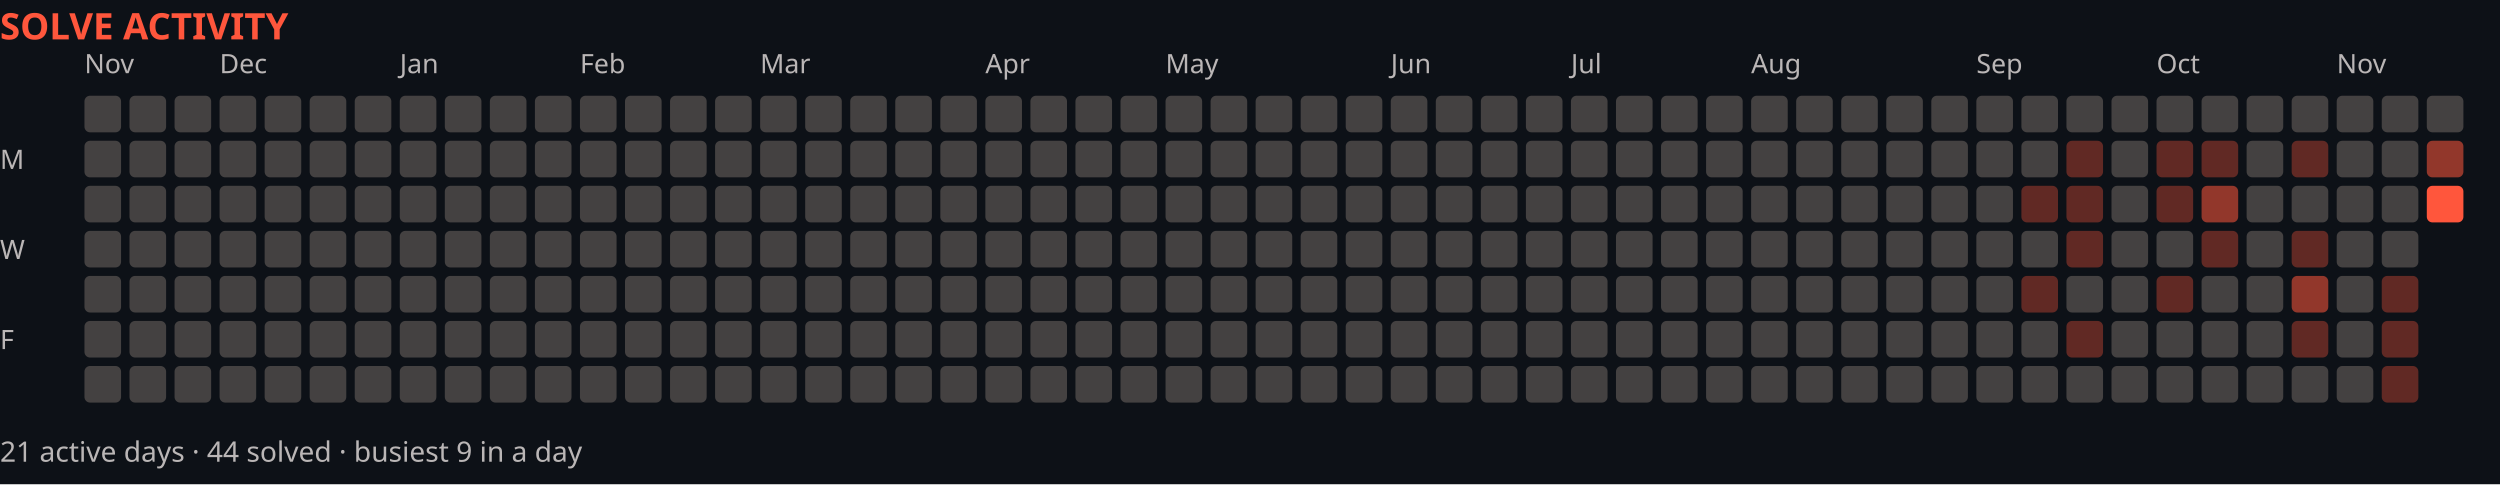
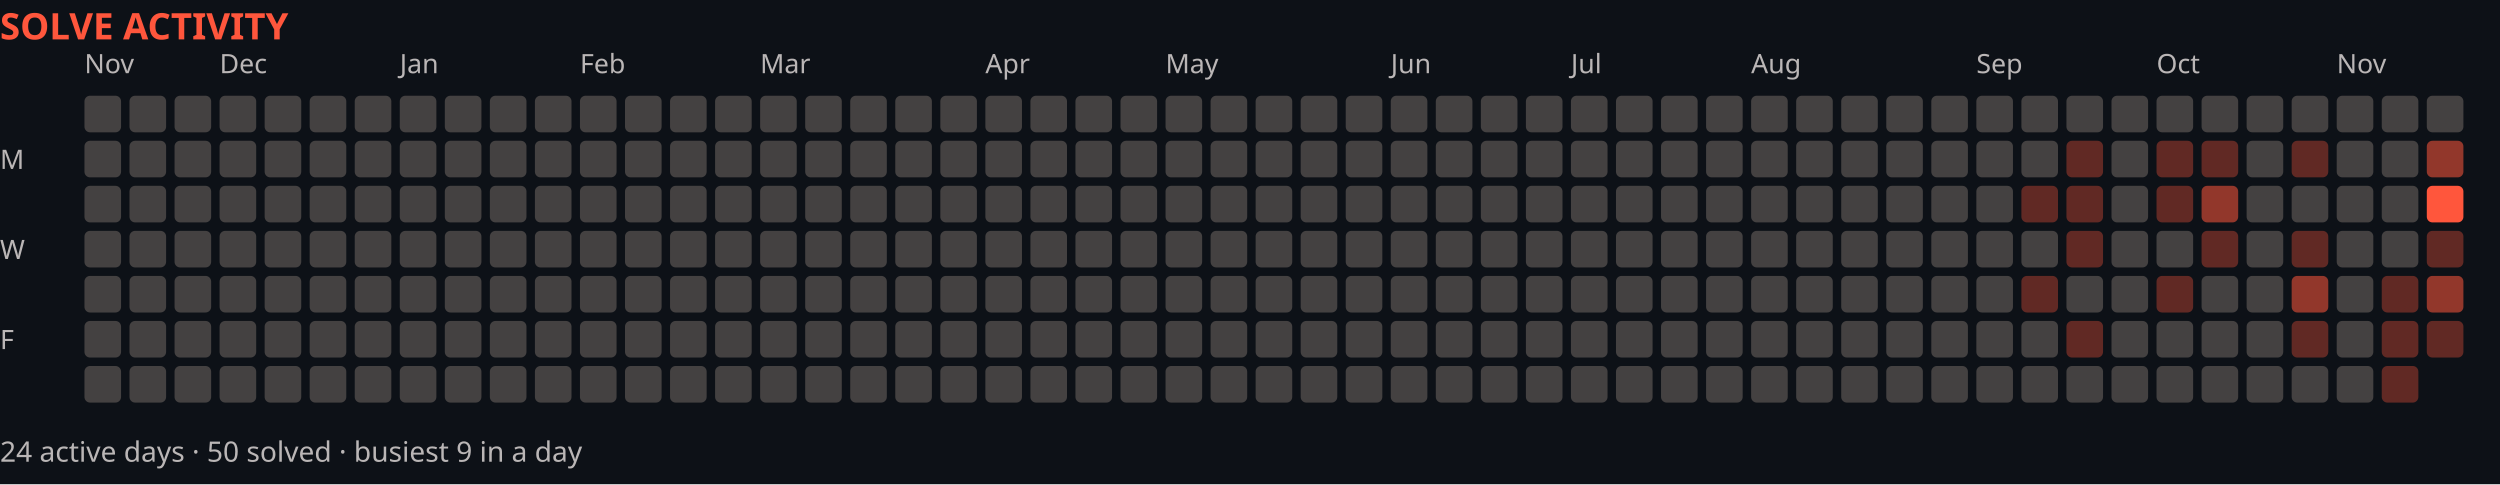
<svg xmlns="http://www.w3.org/2000/svg" width="888" height="172" viewBox="0 0 888 172" role="img" aria-label="Solve activity over the last year">
  <rect width="888" height="172" fill="#0d1117" />
  <text x="0" y="14" font-family="system-ui,sans-serif" font-size="13" font-weight="700" fill="#ff563c">SOLVE ACTIVITY</text>
  <text x="30" y="26" font-family="system-ui,sans-serif" font-size="9.5" fill="#bab6b6">Nov</text>
  <text x="78" y="26" font-family="system-ui,sans-serif" font-size="9.5" fill="#bab6b6">Dec</text>
  <text x="142" y="26" font-family="system-ui,sans-serif" font-size="9.5" fill="#bab6b6">Jan</text>
  <text x="206" y="26" font-family="system-ui,sans-serif" font-size="9.5" fill="#bab6b6">Feb</text>
  <text x="270" y="26" font-family="system-ui,sans-serif" font-size="9.5" fill="#bab6b6">Mar</text>
  <text x="350" y="26" font-family="system-ui,sans-serif" font-size="9.5" fill="#bab6b6">Apr</text>
  <text x="414" y="26" font-family="system-ui,sans-serif" font-size="9.5" fill="#bab6b6">May</text>
  <text x="494" y="26" font-family="system-ui,sans-serif" font-size="9.5" fill="#bab6b6">Jun</text>
  <text x="558" y="26" font-family="system-ui,sans-serif" font-size="9.5" fill="#bab6b6">Jul</text>
  <text x="622" y="26" font-family="system-ui,sans-serif" font-size="9.5" fill="#bab6b6">Aug</text>
  <text x="702" y="26" font-family="system-ui,sans-serif" font-size="9.5" fill="#bab6b6">Sep</text>
  <text x="766" y="26" font-family="system-ui,sans-serif" font-size="9.5" fill="#bab6b6">Oct</text>
  <text x="830" y="26" font-family="system-ui,sans-serif" font-size="9.5" fill="#bab6b6">Nov</text>
  <text x="0" y="60" font-family="system-ui,sans-serif" font-size="9.5" fill="#bab6b6">M</text>
  <text x="0" y="92" font-family="system-ui,sans-serif" font-size="9.5" fill="#bab6b6">W</text>
  <text x="0" y="124" font-family="system-ui,sans-serif" font-size="9.5" fill="#bab6b6">F</text>
  <rect x="30" y="34" width="13" height="13" fill="#444141" rx="2" />
  <rect x="30" y="50" width="13" height="13" fill="#444141" rx="2" />
  <rect x="30" y="66" width="13" height="13" fill="#444141" rx="2" />
  <rect x="30" y="82" width="13" height="13" fill="#444141" rx="2" />
  <rect x="30" y="98" width="13" height="13" fill="#444141" rx="2" />
  <rect x="30" y="114" width="13" height="13" fill="#444141" rx="2" />
  <rect x="30" y="130" width="13" height="13" fill="#444141" rx="2" />
  <rect x="46" y="34" width="13" height="13" fill="#444141" rx="2" />
  <rect x="46" y="50" width="13" height="13" fill="#444141" rx="2" />
  <rect x="46" y="66" width="13" height="13" fill="#444141" rx="2" />
  <rect x="46" y="82" width="13" height="13" fill="#444141" rx="2" />
  <rect x="46" y="98" width="13" height="13" fill="#444141" rx="2" />
  <rect x="46" y="114" width="13" height="13" fill="#444141" rx="2" />
  <rect x="46" y="130" width="13" height="13" fill="#444141" rx="2" />
  <rect x="62" y="34" width="13" height="13" fill="#444141" rx="2" />
  <rect x="62" y="50" width="13" height="13" fill="#444141" rx="2" />
  <rect x="62" y="66" width="13" height="13" fill="#444141" rx="2" />
  <rect x="62" y="82" width="13" height="13" fill="#444141" rx="2" />
  <rect x="62" y="98" width="13" height="13" fill="#444141" rx="2" />
  <rect x="62" y="114" width="13" height="13" fill="#444141" rx="2" />
  <rect x="62" y="130" width="13" height="13" fill="#444141" rx="2" />
  <rect x="78" y="34" width="13" height="13" fill="#444141" rx="2" />
  <rect x="78" y="50" width="13" height="13" fill="#444141" rx="2" />
  <rect x="78" y="66" width="13" height="13" fill="#444141" rx="2" />
  <rect x="78" y="82" width="13" height="13" fill="#444141" rx="2" />
  <rect x="78" y="98" width="13" height="13" fill="#444141" rx="2" />
  <rect x="78" y="114" width="13" height="13" fill="#444141" rx="2" />
  <rect x="78" y="130" width="13" height="13" fill="#444141" rx="2" />
  <rect x="94" y="34" width="13" height="13" fill="#444141" rx="2" />
  <rect x="94" y="50" width="13" height="13" fill="#444141" rx="2" />
  <rect x="94" y="66" width="13" height="13" fill="#444141" rx="2" />
  <rect x="94" y="82" width="13" height="13" fill="#444141" rx="2" />
  <rect x="94" y="98" width="13" height="13" fill="#444141" rx="2" />
  <rect x="94" y="114" width="13" height="13" fill="#444141" rx="2" />
  <rect x="94" y="130" width="13" height="13" fill="#444141" rx="2" />
  <rect x="110" y="34" width="13" height="13" fill="#444141" rx="2" />
  <rect x="110" y="50" width="13" height="13" fill="#444141" rx="2" />
  <rect x="110" y="66" width="13" height="13" fill="#444141" rx="2" />
  <rect x="110" y="82" width="13" height="13" fill="#444141" rx="2" />
  <rect x="110" y="98" width="13" height="13" fill="#444141" rx="2" />
  <rect x="110" y="114" width="13" height="13" fill="#444141" rx="2" />
  <rect x="110" y="130" width="13" height="13" fill="#444141" rx="2" />
  <rect x="126" y="34" width="13" height="13" fill="#444141" rx="2" />
  <rect x="126" y="50" width="13" height="13" fill="#444141" rx="2" />
  <rect x="126" y="66" width="13" height="13" fill="#444141" rx="2" />
  <rect x="126" y="82" width="13" height="13" fill="#444141" rx="2" />
  <rect x="126" y="98" width="13" height="13" fill="#444141" rx="2" />
  <rect x="126" y="114" width="13" height="13" fill="#444141" rx="2" />
  <rect x="126" y="130" width="13" height="13" fill="#444141" rx="2" />
  <rect x="142" y="34" width="13" height="13" fill="#444141" rx="2" />
  <rect x="142" y="50" width="13" height="13" fill="#444141" rx="2" />
  <rect x="142" y="66" width="13" height="13" fill="#444141" rx="2" />
  <rect x="142" y="82" width="13" height="13" fill="#444141" rx="2" />
  <rect x="142" y="98" width="13" height="13" fill="#444141" rx="2" />
  <rect x="142" y="114" width="13" height="13" fill="#444141" rx="2" />
  <rect x="142" y="130" width="13" height="13" fill="#444141" rx="2" />
  <rect x="158" y="34" width="13" height="13" fill="#444141" rx="2" />
  <rect x="158" y="50" width="13" height="13" fill="#444141" rx="2" />
  <rect x="158" y="66" width="13" height="13" fill="#444141" rx="2" />
  <rect x="158" y="82" width="13" height="13" fill="#444141" rx="2" />
  <rect x="158" y="98" width="13" height="13" fill="#444141" rx="2" />
  <rect x="158" y="114" width="13" height="13" fill="#444141" rx="2" />
  <rect x="158" y="130" width="13" height="13" fill="#444141" rx="2" />
  <rect x="174" y="34" width="13" height="13" fill="#444141" rx="2" />
  <rect x="174" y="50" width="13" height="13" fill="#444141" rx="2" />
  <rect x="174" y="66" width="13" height="13" fill="#444141" rx="2" />
  <rect x="174" y="82" width="13" height="13" fill="#444141" rx="2" />
  <rect x="174" y="98" width="13" height="13" fill="#444141" rx="2" />
  <rect x="174" y="114" width="13" height="13" fill="#444141" rx="2" />
  <rect x="174" y="130" width="13" height="13" fill="#444141" rx="2" />
  <rect x="190" y="34" width="13" height="13" fill="#444141" rx="2" />
  <rect x="190" y="50" width="13" height="13" fill="#444141" rx="2" />
  <rect x="190" y="66" width="13" height="13" fill="#444141" rx="2" />
  <rect x="190" y="82" width="13" height="13" fill="#444141" rx="2" />
  <rect x="190" y="98" width="13" height="13" fill="#444141" rx="2" />
  <rect x="190" y="114" width="13" height="13" fill="#444141" rx="2" />
  <rect x="190" y="130" width="13" height="13" fill="#444141" rx="2" />
  <rect x="206" y="34" width="13" height="13" fill="#444141" rx="2" />
  <rect x="206" y="50" width="13" height="13" fill="#444141" rx="2" />
  <rect x="206" y="66" width="13" height="13" fill="#444141" rx="2" />
  <rect x="206" y="82" width="13" height="13" fill="#444141" rx="2" />
  <rect x="206" y="98" width="13" height="13" fill="#444141" rx="2" />
  <rect x="206" y="114" width="13" height="13" fill="#444141" rx="2" />
  <rect x="206" y="130" width="13" height="13" fill="#444141" rx="2" />
  <rect x="222" y="34" width="13" height="13" fill="#444141" rx="2" />
  <rect x="222" y="50" width="13" height="13" fill="#444141" rx="2" />
  <rect x="222" y="66" width="13" height="13" fill="#444141" rx="2" />
  <rect x="222" y="82" width="13" height="13" fill="#444141" rx="2" />
  <rect x="222" y="98" width="13" height="13" fill="#444141" rx="2" />
  <rect x="222" y="114" width="13" height="13" fill="#444141" rx="2" />
  <rect x="222" y="130" width="13" height="13" fill="#444141" rx="2" />
  <rect x="238" y="34" width="13" height="13" fill="#444141" rx="2" />
  <rect x="238" y="50" width="13" height="13" fill="#444141" rx="2" />
  <rect x="238" y="66" width="13" height="13" fill="#444141" rx="2" />
  <rect x="238" y="82" width="13" height="13" fill="#444141" rx="2" />
  <rect x="238" y="98" width="13" height="13" fill="#444141" rx="2" />
  <rect x="238" y="114" width="13" height="13" fill="#444141" rx="2" />
  <rect x="238" y="130" width="13" height="13" fill="#444141" rx="2" />
  <rect x="254" y="34" width="13" height="13" fill="#444141" rx="2" />
  <rect x="254" y="50" width="13" height="13" fill="#444141" rx="2" />
  <rect x="254" y="66" width="13" height="13" fill="#444141" rx="2" />
  <rect x="254" y="82" width="13" height="13" fill="#444141" rx="2" />
  <rect x="254" y="98" width="13" height="13" fill="#444141" rx="2" />
  <rect x="254" y="114" width="13" height="13" fill="#444141" rx="2" />
  <rect x="254" y="130" width="13" height="13" fill="#444141" rx="2" />
  <rect x="270" y="34" width="13" height="13" fill="#444141" rx="2" />
  <rect x="270" y="50" width="13" height="13" fill="#444141" rx="2" />
  <rect x="270" y="66" width="13" height="13" fill="#444141" rx="2" />
  <rect x="270" y="82" width="13" height="13" fill="#444141" rx="2" />
  <rect x="270" y="98" width="13" height="13" fill="#444141" rx="2" />
  <rect x="270" y="114" width="13" height="13" fill="#444141" rx="2" />
  <rect x="270" y="130" width="13" height="13" fill="#444141" rx="2" />
  <rect x="286" y="34" width="13" height="13" fill="#444141" rx="2" />
  <rect x="286" y="50" width="13" height="13" fill="#444141" rx="2" />
  <rect x="286" y="66" width="13" height="13" fill="#444141" rx="2" />
  <rect x="286" y="82" width="13" height="13" fill="#444141" rx="2" />
  <rect x="286" y="98" width="13" height="13" fill="#444141" rx="2" />
  <rect x="286" y="114" width="13" height="13" fill="#444141" rx="2" />
  <rect x="286" y="130" width="13" height="13" fill="#444141" rx="2" />
  <rect x="302" y="34" width="13" height="13" fill="#444141" rx="2" />
  <rect x="302" y="50" width="13" height="13" fill="#444141" rx="2" />
  <rect x="302" y="66" width="13" height="13" fill="#444141" rx="2" />
  <rect x="302" y="82" width="13" height="13" fill="#444141" rx="2" />
  <rect x="302" y="98" width="13" height="13" fill="#444141" rx="2" />
  <rect x="302" y="114" width="13" height="13" fill="#444141" rx="2" />
  <rect x="302" y="130" width="13" height="13" fill="#444141" rx="2" />
  <rect x="318" y="34" width="13" height="13" fill="#444141" rx="2" />
  <rect x="318" y="50" width="13" height="13" fill="#444141" rx="2" />
  <rect x="318" y="66" width="13" height="13" fill="#444141" rx="2" />
  <rect x="318" y="82" width="13" height="13" fill="#444141" rx="2" />
  <rect x="318" y="98" width="13" height="13" fill="#444141" rx="2" />
  <rect x="318" y="114" width="13" height="13" fill="#444141" rx="2" />
  <rect x="318" y="130" width="13" height="13" fill="#444141" rx="2" />
  <rect x="334" y="34" width="13" height="13" fill="#444141" rx="2" />
  <rect x="334" y="50" width="13" height="13" fill="#444141" rx="2" />
  <rect x="334" y="66" width="13" height="13" fill="#444141" rx="2" />
  <rect x="334" y="82" width="13" height="13" fill="#444141" rx="2" />
  <rect x="334" y="98" width="13" height="13" fill="#444141" rx="2" />
  <rect x="334" y="114" width="13" height="13" fill="#444141" rx="2" />
  <rect x="334" y="130" width="13" height="13" fill="#444141" rx="2" />
  <rect x="350" y="34" width="13" height="13" fill="#444141" rx="2" />
  <rect x="350" y="50" width="13" height="13" fill="#444141" rx="2" />
  <rect x="350" y="66" width="13" height="13" fill="#444141" rx="2" />
  <rect x="350" y="82" width="13" height="13" fill="#444141" rx="2" />
  <rect x="350" y="98" width="13" height="13" fill="#444141" rx="2" />
  <rect x="350" y="114" width="13" height="13" fill="#444141" rx="2" />
  <rect x="350" y="130" width="13" height="13" fill="#444141" rx="2" />
  <rect x="366" y="34" width="13" height="13" fill="#444141" rx="2" />
  <rect x="366" y="50" width="13" height="13" fill="#444141" rx="2" />
  <rect x="366" y="66" width="13" height="13" fill="#444141" rx="2" />
  <rect x="366" y="82" width="13" height="13" fill="#444141" rx="2" />
  <rect x="366" y="98" width="13" height="13" fill="#444141" rx="2" />
  <rect x="366" y="114" width="13" height="13" fill="#444141" rx="2" />
  <rect x="366" y="130" width="13" height="13" fill="#444141" rx="2" />
  <rect x="382" y="34" width="13" height="13" fill="#444141" rx="2" />
  <rect x="382" y="50" width="13" height="13" fill="#444141" rx="2" />
  <rect x="382" y="66" width="13" height="13" fill="#444141" rx="2" />
  <rect x="382" y="82" width="13" height="13" fill="#444141" rx="2" />
  <rect x="382" y="98" width="13" height="13" fill="#444141" rx="2" />
  <rect x="382" y="114" width="13" height="13" fill="#444141" rx="2" />
  <rect x="382" y="130" width="13" height="13" fill="#444141" rx="2" />
  <rect x="398" y="34" width="13" height="13" fill="#444141" rx="2" />
  <rect x="398" y="50" width="13" height="13" fill="#444141" rx="2" />
  <rect x="398" y="66" width="13" height="13" fill="#444141" rx="2" />
  <rect x="398" y="82" width="13" height="13" fill="#444141" rx="2" />
  <rect x="398" y="98" width="13" height="13" fill="#444141" rx="2" />
  <rect x="398" y="114" width="13" height="13" fill="#444141" rx="2" />
  <rect x="398" y="130" width="13" height="13" fill="#444141" rx="2" />
  <rect x="414" y="34" width="13" height="13" fill="#444141" rx="2" />
  <rect x="414" y="50" width="13" height="13" fill="#444141" rx="2" />
  <rect x="414" y="66" width="13" height="13" fill="#444141" rx="2" />
  <rect x="414" y="82" width="13" height="13" fill="#444141" rx="2" />
  <rect x="414" y="98" width="13" height="13" fill="#444141" rx="2" />
  <rect x="414" y="114" width="13" height="13" fill="#444141" rx="2" />
  <rect x="414" y="130" width="13" height="13" fill="#444141" rx="2" />
  <rect x="430" y="34" width="13" height="13" fill="#444141" rx="2" />
  <rect x="430" y="50" width="13" height="13" fill="#444141" rx="2" />
  <rect x="430" y="66" width="13" height="13" fill="#444141" rx="2" />
  <rect x="430" y="82" width="13" height="13" fill="#444141" rx="2" />
  <rect x="430" y="98" width="13" height="13" fill="#444141" rx="2" />
  <rect x="430" y="114" width="13" height="13" fill="#444141" rx="2" />
  <rect x="430" y="130" width="13" height="13" fill="#444141" rx="2" />
  <rect x="446" y="34" width="13" height="13" fill="#444141" rx="2" />
  <rect x="446" y="50" width="13" height="13" fill="#444141" rx="2" />
  <rect x="446" y="66" width="13" height="13" fill="#444141" rx="2" />
  <rect x="446" y="82" width="13" height="13" fill="#444141" rx="2" />
  <rect x="446" y="98" width="13" height="13" fill="#444141" rx="2" />
  <rect x="446" y="114" width="13" height="13" fill="#444141" rx="2" />
  <rect x="446" y="130" width="13" height="13" fill="#444141" rx="2" />
  <rect x="462" y="34" width="13" height="13" fill="#444141" rx="2" />
  <rect x="462" y="50" width="13" height="13" fill="#444141" rx="2" />
  <rect x="462" y="66" width="13" height="13" fill="#444141" rx="2" />
  <rect x="462" y="82" width="13" height="13" fill="#444141" rx="2" />
  <rect x="462" y="98" width="13" height="13" fill="#444141" rx="2" />
  <rect x="462" y="114" width="13" height="13" fill="#444141" rx="2" />
  <rect x="462" y="130" width="13" height="13" fill="#444141" rx="2" />
  <rect x="478" y="34" width="13" height="13" fill="#444141" rx="2" />
  <rect x="478" y="50" width="13" height="13" fill="#444141" rx="2" />
  <rect x="478" y="66" width="13" height="13" fill="#444141" rx="2" />
  <rect x="478" y="82" width="13" height="13" fill="#444141" rx="2" />
  <rect x="478" y="98" width="13" height="13" fill="#444141" rx="2" />
  <rect x="478" y="114" width="13" height="13" fill="#444141" rx="2" />
  <rect x="478" y="130" width="13" height="13" fill="#444141" rx="2" />
  <rect x="494" y="34" width="13" height="13" fill="#444141" rx="2" />
  <rect x="494" y="50" width="13" height="13" fill="#444141" rx="2" />
  <rect x="494" y="66" width="13" height="13" fill="#444141" rx="2" />
  <rect x="494" y="82" width="13" height="13" fill="#444141" rx="2" />
  <rect x="494" y="98" width="13" height="13" fill="#444141" rx="2" />
  <rect x="494" y="114" width="13" height="13" fill="#444141" rx="2" />
  <rect x="494" y="130" width="13" height="13" fill="#444141" rx="2" />
  <rect x="510" y="34" width="13" height="13" fill="#444141" rx="2" />
  <rect x="510" y="50" width="13" height="13" fill="#444141" rx="2" />
  <rect x="510" y="66" width="13" height="13" fill="#444141" rx="2" />
  <rect x="510" y="82" width="13" height="13" fill="#444141" rx="2" />
  <rect x="510" y="98" width="13" height="13" fill="#444141" rx="2" />
  <rect x="510" y="114" width="13" height="13" fill="#444141" rx="2" />
  <rect x="510" y="130" width="13" height="13" fill="#444141" rx="2" />
  <rect x="526" y="34" width="13" height="13" fill="#444141" rx="2" />
  <rect x="526" y="50" width="13" height="13" fill="#444141" rx="2" />
  <rect x="526" y="66" width="13" height="13" fill="#444141" rx="2" />
  <rect x="526" y="82" width="13" height="13" fill="#444141" rx="2" />
  <rect x="526" y="98" width="13" height="13" fill="#444141" rx="2" />
  <rect x="526" y="114" width="13" height="13" fill="#444141" rx="2" />
  <rect x="526" y="130" width="13" height="13" fill="#444141" rx="2" />
  <rect x="542" y="34" width="13" height="13" fill="#444141" rx="2" />
  <rect x="542" y="50" width="13" height="13" fill="#444141" rx="2" />
  <rect x="542" y="66" width="13" height="13" fill="#444141" rx="2" />
  <rect x="542" y="82" width="13" height="13" fill="#444141" rx="2" />
  <rect x="542" y="98" width="13" height="13" fill="#444141" rx="2" />
  <rect x="542" y="114" width="13" height="13" fill="#444141" rx="2" />
  <rect x="542" y="130" width="13" height="13" fill="#444141" rx="2" />
  <rect x="558" y="34" width="13" height="13" fill="#444141" rx="2" />
  <rect x="558" y="50" width="13" height="13" fill="#444141" rx="2" />
  <rect x="558" y="66" width="13" height="13" fill="#444141" rx="2" />
  <rect x="558" y="82" width="13" height="13" fill="#444141" rx="2" />
  <rect x="558" y="98" width="13" height="13" fill="#444141" rx="2" />
  <rect x="558" y="114" width="13" height="13" fill="#444141" rx="2" />
  <rect x="558" y="130" width="13" height="13" fill="#444141" rx="2" />
  <rect x="574" y="34" width="13" height="13" fill="#444141" rx="2" />
  <rect x="574" y="50" width="13" height="13" fill="#444141" rx="2" />
  <rect x="574" y="66" width="13" height="13" fill="#444141" rx="2" />
  <rect x="574" y="82" width="13" height="13" fill="#444141" rx="2" />
  <rect x="574" y="98" width="13" height="13" fill="#444141" rx="2" />
  <rect x="574" y="114" width="13" height="13" fill="#444141" rx="2" />
  <rect x="574" y="130" width="13" height="13" fill="#444141" rx="2" />
  <rect x="590" y="34" width="13" height="13" fill="#444141" rx="2" />
  <rect x="590" y="50" width="13" height="13" fill="#444141" rx="2" />
  <rect x="590" y="66" width="13" height="13" fill="#444141" rx="2" />
  <rect x="590" y="82" width="13" height="13" fill="#444141" rx="2" />
  <rect x="590" y="98" width="13" height="13" fill="#444141" rx="2" />
  <rect x="590" y="114" width="13" height="13" fill="#444141" rx="2" />
  <rect x="590" y="130" width="13" height="13" fill="#444141" rx="2" />
  <rect x="606" y="34" width="13" height="13" fill="#444141" rx="2" />
  <rect x="606" y="50" width="13" height="13" fill="#444141" rx="2" />
  <rect x="606" y="66" width="13" height="13" fill="#444141" rx="2" />
  <rect x="606" y="82" width="13" height="13" fill="#444141" rx="2" />
  <rect x="606" y="98" width="13" height="13" fill="#444141" rx="2" />
  <rect x="606" y="114" width="13" height="13" fill="#444141" rx="2" />
  <rect x="606" y="130" width="13" height="13" fill="#444141" rx="2" />
  <rect x="622" y="34" width="13" height="13" fill="#444141" rx="2" />
  <rect x="622" y="50" width="13" height="13" fill="#444141" rx="2" />
  <rect x="622" y="66" width="13" height="13" fill="#444141" rx="2" />
  <rect x="622" y="82" width="13" height="13" fill="#444141" rx="2" />
  <rect x="622" y="98" width="13" height="13" fill="#444141" rx="2" />
  <rect x="622" y="114" width="13" height="13" fill="#444141" rx="2" />
  <rect x="622" y="130" width="13" height="13" fill="#444141" rx="2" />
  <rect x="638" y="34" width="13" height="13" fill="#444141" rx="2" />
  <rect x="638" y="50" width="13" height="13" fill="#444141" rx="2" />
  <rect x="638" y="66" width="13" height="13" fill="#444141" rx="2" />
  <rect x="638" y="82" width="13" height="13" fill="#444141" rx="2" />
  <rect x="638" y="98" width="13" height="13" fill="#444141" rx="2" />
  <rect x="638" y="114" width="13" height="13" fill="#444141" rx="2" />
  <rect x="638" y="130" width="13" height="13" fill="#444141" rx="2" />
  <rect x="654" y="34" width="13" height="13" fill="#444141" rx="2" />
  <rect x="654" y="50" width="13" height="13" fill="#444141" rx="2" />
  <rect x="654" y="66" width="13" height="13" fill="#444141" rx="2" />
  <rect x="654" y="82" width="13" height="13" fill="#444141" rx="2" />
  <rect x="654" y="98" width="13" height="13" fill="#444141" rx="2" />
  <rect x="654" y="114" width="13" height="13" fill="#444141" rx="2" />
  <rect x="654" y="130" width="13" height="13" fill="#444141" rx="2" />
  <rect x="670" y="34" width="13" height="13" fill="#444141" rx="2" />
  <rect x="670" y="50" width="13" height="13" fill="#444141" rx="2" />
  <rect x="670" y="66" width="13" height="13" fill="#444141" rx="2" />
  <rect x="670" y="82" width="13" height="13" fill="#444141" rx="2" />
  <rect x="670" y="98" width="13" height="13" fill="#444141" rx="2" />
  <rect x="670" y="114" width="13" height="13" fill="#444141" rx="2" />
  <rect x="670" y="130" width="13" height="13" fill="#444141" rx="2" />
  <rect x="686" y="34" width="13" height="13" fill="#444141" rx="2" />
  <rect x="686" y="50" width="13" height="13" fill="#444141" rx="2" />
  <rect x="686" y="66" width="13" height="13" fill="#444141" rx="2" />
  <rect x="686" y="82" width="13" height="13" fill="#444141" rx="2" />
  <rect x="686" y="98" width="13" height="13" fill="#444141" rx="2" />
  <rect x="686" y="114" width="13" height="13" fill="#444141" rx="2" />
  <rect x="686" y="130" width="13" height="13" fill="#444141" rx="2" />
  <rect x="702" y="34" width="13" height="13" fill="#444141" rx="2" />
  <rect x="702" y="50" width="13" height="13" fill="#444141" rx="2" />
  <rect x="702" y="66" width="13" height="13" fill="#444141" rx="2" />
  <rect x="702" y="82" width="13" height="13" fill="#444141" rx="2" />
  <rect x="702" y="98" width="13" height="13" fill="#444141" rx="2" />
  <rect x="702" y="114" width="13" height="13" fill="#444141" rx="2" />
  <rect x="702" y="130" width="13" height="13" fill="#444141" rx="2" />
  <rect x="718" y="34" width="13" height="13" fill="#444141" rx="2" />
  <rect x="718" y="50" width="13" height="13" fill="#444141" rx="2" />
  <rect x="718" y="66" width="13" height="13" fill="#ff563c59" rx="2" />
  <rect x="718" y="82" width="13" height="13" fill="#444141" rx="2" />
  <rect x="718" y="98" width="13" height="13" fill="#ff563c59" rx="2" />
  <rect x="718" y="114" width="13" height="13" fill="#444141" rx="2" />
  <rect x="718" y="130" width="13" height="13" fill="#444141" rx="2" />
  <rect x="734" y="34" width="13" height="13" fill="#444141" rx="2" />
  <rect x="734" y="50" width="13" height="13" fill="#ff563c59" rx="2" />
  <rect x="734" y="66" width="13" height="13" fill="#ff563c59" rx="2" />
  <rect x="734" y="82" width="13" height="13" fill="#ff563c59" rx="2" />
  <rect x="734" y="98" width="13" height="13" fill="#444141" rx="2" />
  <rect x="734" y="114" width="13" height="13" fill="#ff563c59" rx="2" />
  <rect x="734" y="130" width="13" height="13" fill="#444141" rx="2" />
  <rect x="750" y="34" width="13" height="13" fill="#444141" rx="2" />
  <rect x="750" y="50" width="13" height="13" fill="#444141" rx="2" />
  <rect x="750" y="66" width="13" height="13" fill="#444141" rx="2" />
  <rect x="750" y="82" width="13" height="13" fill="#444141" rx="2" />
  <rect x="750" y="98" width="13" height="13" fill="#444141" rx="2" />
  <rect x="750" y="114" width="13" height="13" fill="#444141" rx="2" />
  <rect x="750" y="130" width="13" height="13" fill="#444141" rx="2" />
  <rect x="766" y="34" width="13" height="13" fill="#444141" rx="2" />
  <rect x="766" y="50" width="13" height="13" fill="#ff563c59" rx="2" />
  <rect x="766" y="66" width="13" height="13" fill="#ff563c59" rx="2" />
  <rect x="766" y="82" width="13" height="13" fill="#444141" rx="2" />
  <rect x="766" y="98" width="13" height="13" fill="#ff563c59" rx="2" />
  <rect x="766" y="114" width="13" height="13" fill="#444141" rx="2" />
  <rect x="766" y="130" width="13" height="13" fill="#444141" rx="2" />
  <rect x="782" y="34" width="13" height="13" fill="#444141" rx="2" />
  <rect x="782" y="50" width="13" height="13" fill="#ff563c59" rx="2" />
  <rect x="782" y="66" width="13" height="13" fill="#ff563c8c" rx="2" />
  <rect x="782" y="82" width="13" height="13" fill="#ff563c59" rx="2" />
  <rect x="782" y="98" width="13" height="13" fill="#444141" rx="2" />
  <rect x="782" y="114" width="13" height="13" fill="#444141" rx="2" />
  <rect x="782" y="130" width="13" height="13" fill="#444141" rx="2" />
  <rect x="798" y="34" width="13" height="13" fill="#444141" rx="2" />
  <rect x="798" y="50" width="13" height="13" fill="#444141" rx="2" />
  <rect x="798" y="66" width="13" height="13" fill="#444141" rx="2" />
  <rect x="798" y="82" width="13" height="13" fill="#444141" rx="2" />
  <rect x="798" y="98" width="13" height="13" fill="#444141" rx="2" />
  <rect x="798" y="114" width="13" height="13" fill="#444141" rx="2" />
  <rect x="798" y="130" width="13" height="13" fill="#444141" rx="2" />
  <rect x="814" y="34" width="13" height="13" fill="#444141" rx="2" />
  <rect x="814" y="50" width="13" height="13" fill="#ff563c59" rx="2" />
  <rect x="814" y="66" width="13" height="13" fill="#444141" rx="2" />
  <rect x="814" y="82" width="13" height="13" fill="#ff563c59" rx="2" />
  <rect x="814" y="98" width="13" height="13" fill="#ff563c8c" rx="2" />
  <rect x="814" y="114" width="13" height="13" fill="#ff563c59" rx="2" />
  <rect x="814" y="130" width="13" height="13" fill="#444141" rx="2" />
  <rect x="830" y="34" width="13" height="13" fill="#444141" rx="2" />
  <rect x="830" y="50" width="13" height="13" fill="#444141" rx="2" />
  <rect x="830" y="66" width="13" height="13" fill="#444141" rx="2" />
  <rect x="830" y="82" width="13" height="13" fill="#444141" rx="2" />
  <rect x="830" y="98" width="13" height="13" fill="#444141" rx="2" />
  <rect x="830" y="114" width="13" height="13" fill="#444141" rx="2" />
  <rect x="830" y="130" width="13" height="13" fill="#444141" rx="2" />
  <rect x="846" y="34" width="13" height="13" fill="#444141" rx="2" />
  <rect x="846" y="50" width="13" height="13" fill="#444141" rx="2" />
  <rect x="846" y="66" width="13" height="13" fill="#444141" rx="2" />
  <rect x="846" y="82" width="13" height="13" fill="#444141" rx="2" />
  <rect x="846" y="98" width="13" height="13" fill="#ff563c59" rx="2" />
  <rect x="846" y="114" width="13" height="13" fill="#ff563c59" rx="2" />
  <rect x="846" y="130" width="13" height="13" fill="#ff563c59" rx="2" />
  <rect x="862" y="34" width="13" height="13" fill="#444141" rx="2" />
  <rect x="862" y="50" width="13" height="13" fill="#ff563c8c" rx="2" />
  <rect x="862" y="66" width="13" height="13" fill="#ff563c" rx="2" />
-   <text x="0" y="164" font-family="system-ui,sans-serif" font-size="10" fill="#bab6b6">21 active days · 44 solved · busiest 9 in a day</text>
+   <rect x="862" y="82" width="13" height="13" fill="#ff563c59" rx="2" />
+   <rect x="862" y="98" width="13" height="13" fill="#ff563c8c" rx="2" />
+   <rect x="862" y="114" width="13" height="13" fill="#ff563c59" rx="2" />
+   <text x="0" y="164" font-family="system-ui,sans-serif" font-size="10" fill="#bab6b6">24 active days · 50 solved · busiest 9 in a day</text>
</svg>
